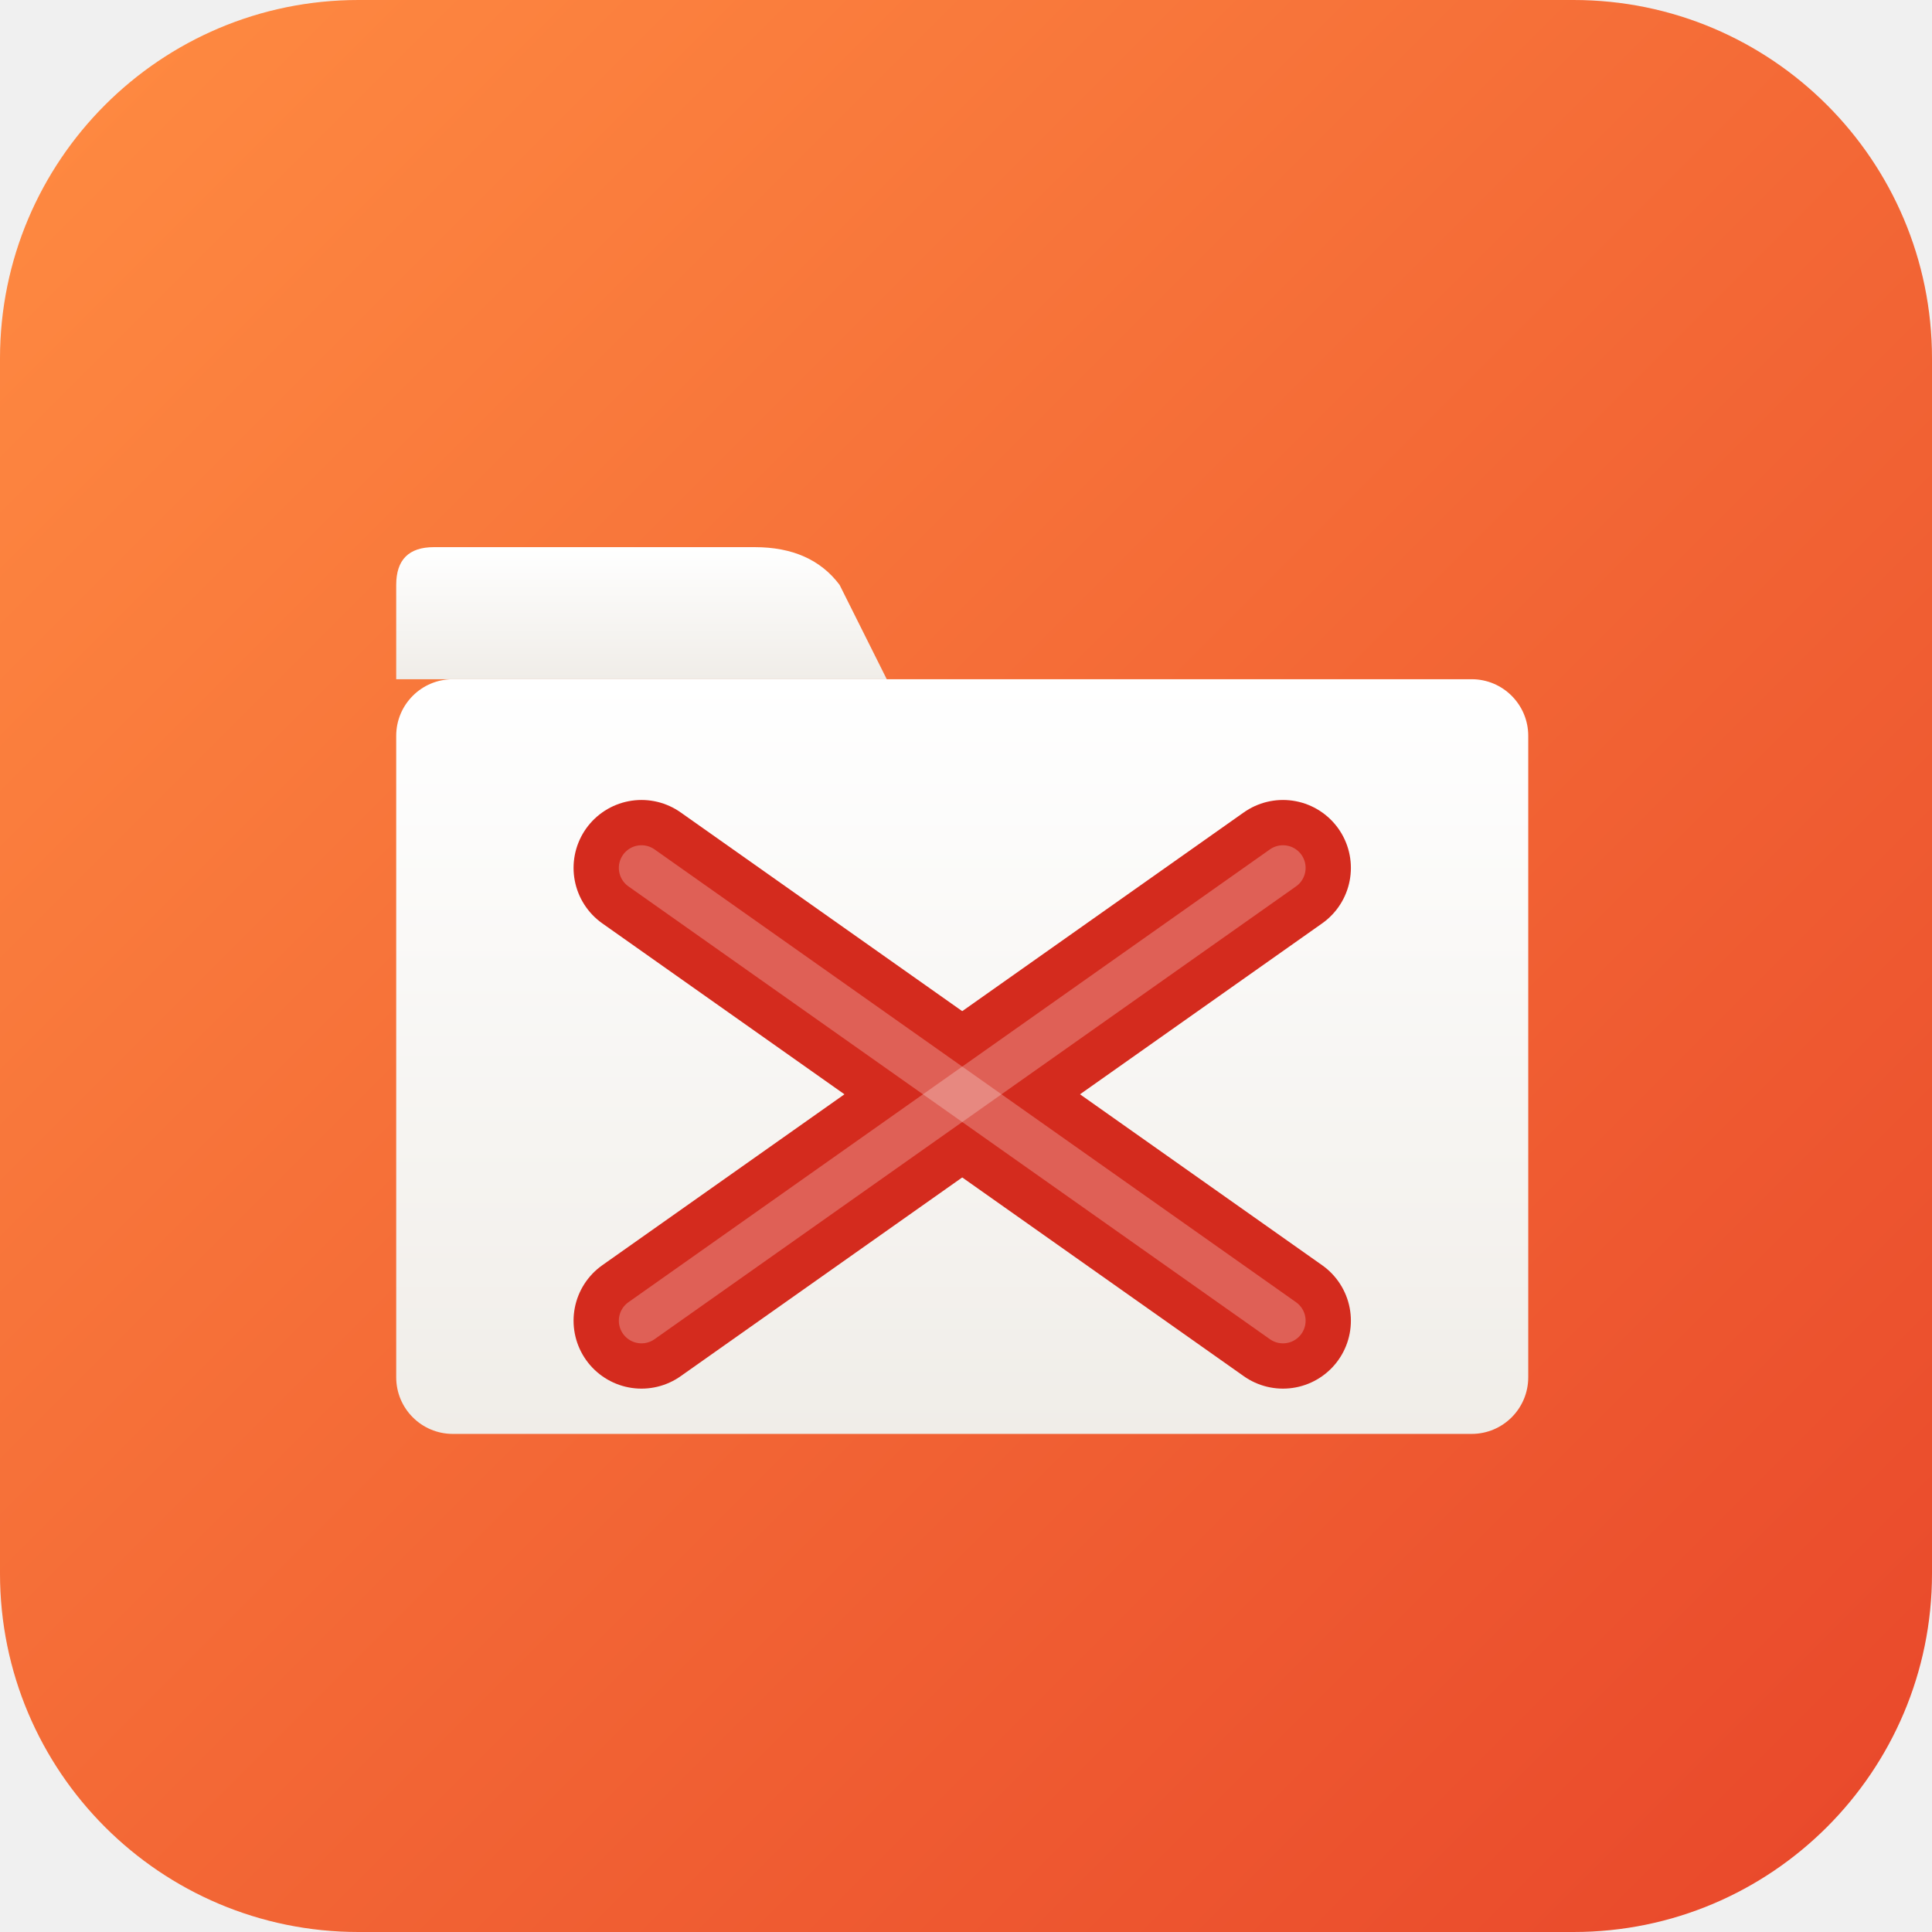
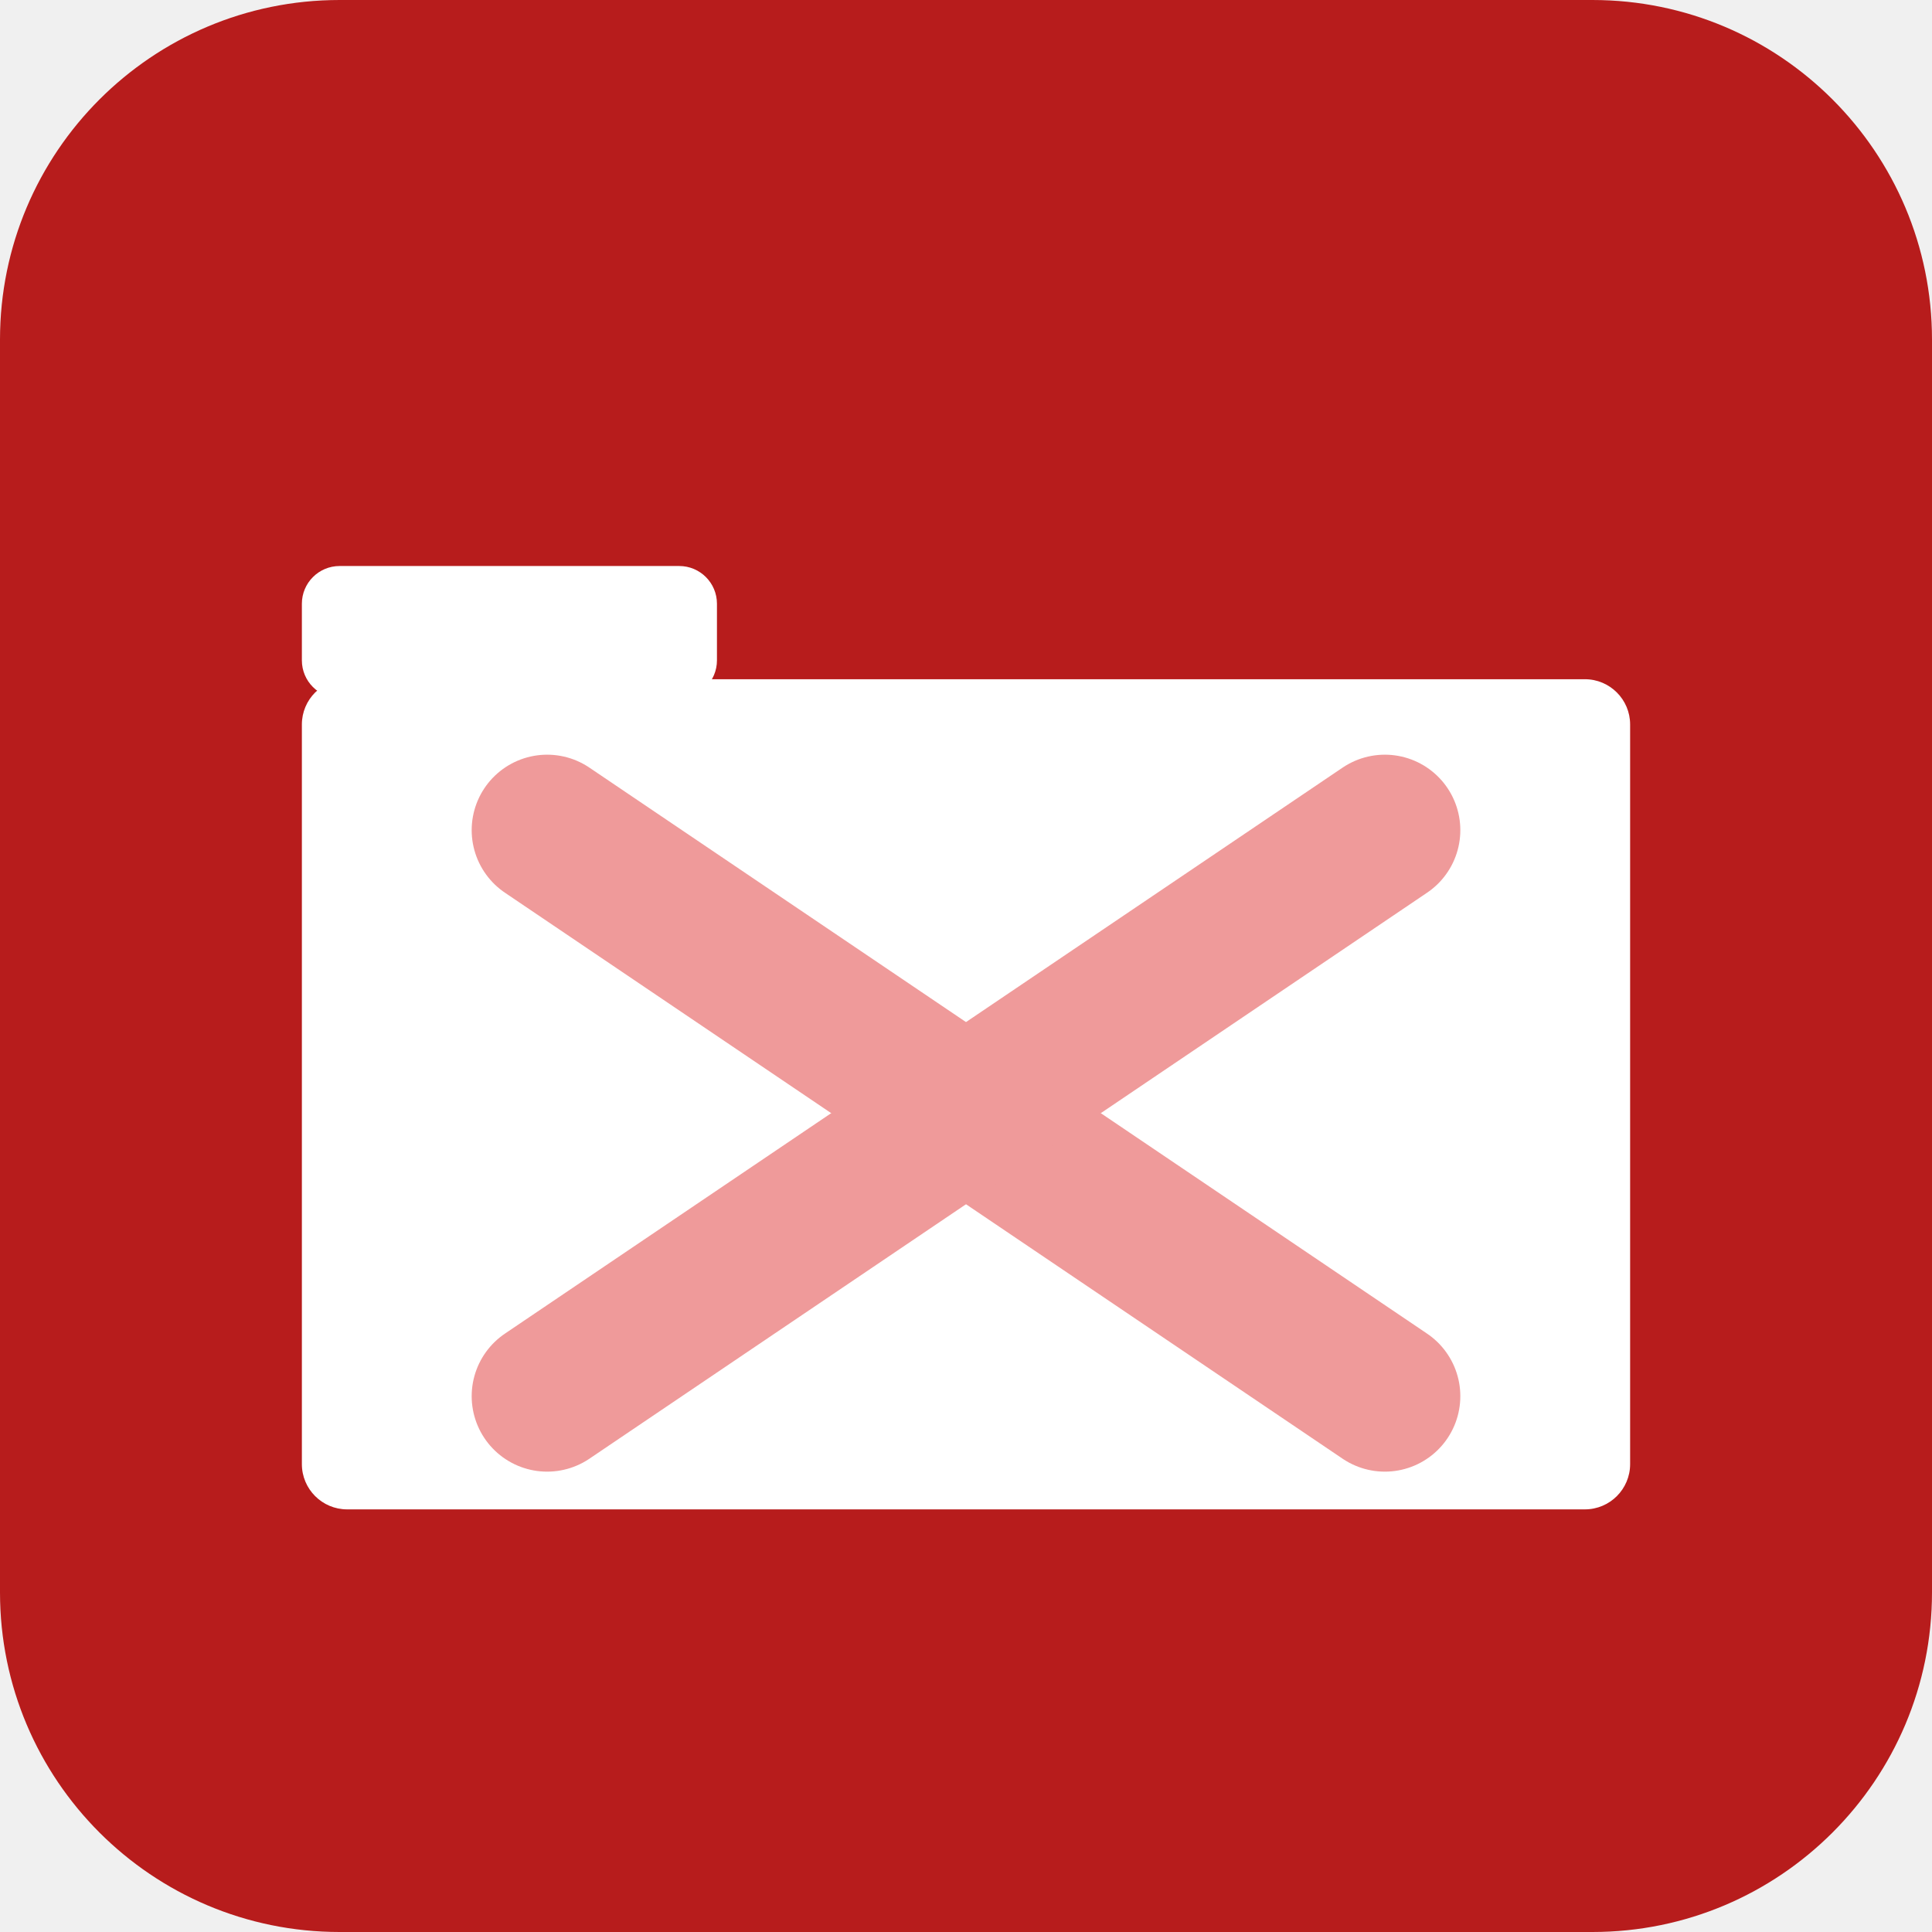
<svg xmlns="http://www.w3.org/2000/svg" viewBox="0 0 1024 1024">
-   <defs>
-     <linearGradient id="bg01" x1="0" y1="0" x2="1" y2="1">
-       <stop offset="0%" stop-color="#FF8C42" />
-       <stop offset="100%" stop-color="#E8462A" />
-     </linearGradient>
-     <linearGradient id="folder01" x1="0" y1="0" x2="0" y2="1">
-       <stop offset="0%" stop-color="#FFFFFF" />
-       <stop offset="100%" stop-color="#F0EDE8" />
-     </linearGradient>
-   </defs>
-   <rect width="1024" height="1024" rx="190" fill="url(#bg01)" />
-   <rect x="210" y="360" width="600" height="400" rx="30" fill="url(#folder01)" />
-   <path d="M210 360 L210 310 Q210 290 230 290 L400 290 Q430 290 445 310 L470 360 Z" fill="url(#folder01)" />
-   <line x1="340" y1="460" x2="680" y2="700" stroke="#D42B1E" stroke-width="72" stroke-linecap="round" />
-   <line x1="680" y1="460" x2="340" y2="700" stroke="#D42B1E" stroke-width="72" stroke-linecap="round" />
-   <line x1="340" y1="460" x2="680" y2="700" stroke="rgba(255,255,255,0.25)" stroke-width="24" stroke-linecap="round" />
-   <line x1="680" y1="460" x2="340" y2="700" stroke="rgba(255,255,255,0.25)" stroke-width="24" stroke-linecap="round" />
+   <rect width="1024" height="1024" rx="180" fill="#B71C1C" />
+   <rect x="160" y="300" width="220" height="70" rx="20" fill="white" />
+   <rect x="160" y="360" width="704" height="440" rx="24" fill="white" />
+   <line x1="290" y1="440" x2="734" y2="740" stroke="#EF9A9A" stroke-width="80" stroke-linecap="round" />
+   <line x1="734" y1="440" x2="290" y2="740" stroke="#EF9A9A" stroke-width="80" stroke-linecap="round" />
</svg>
